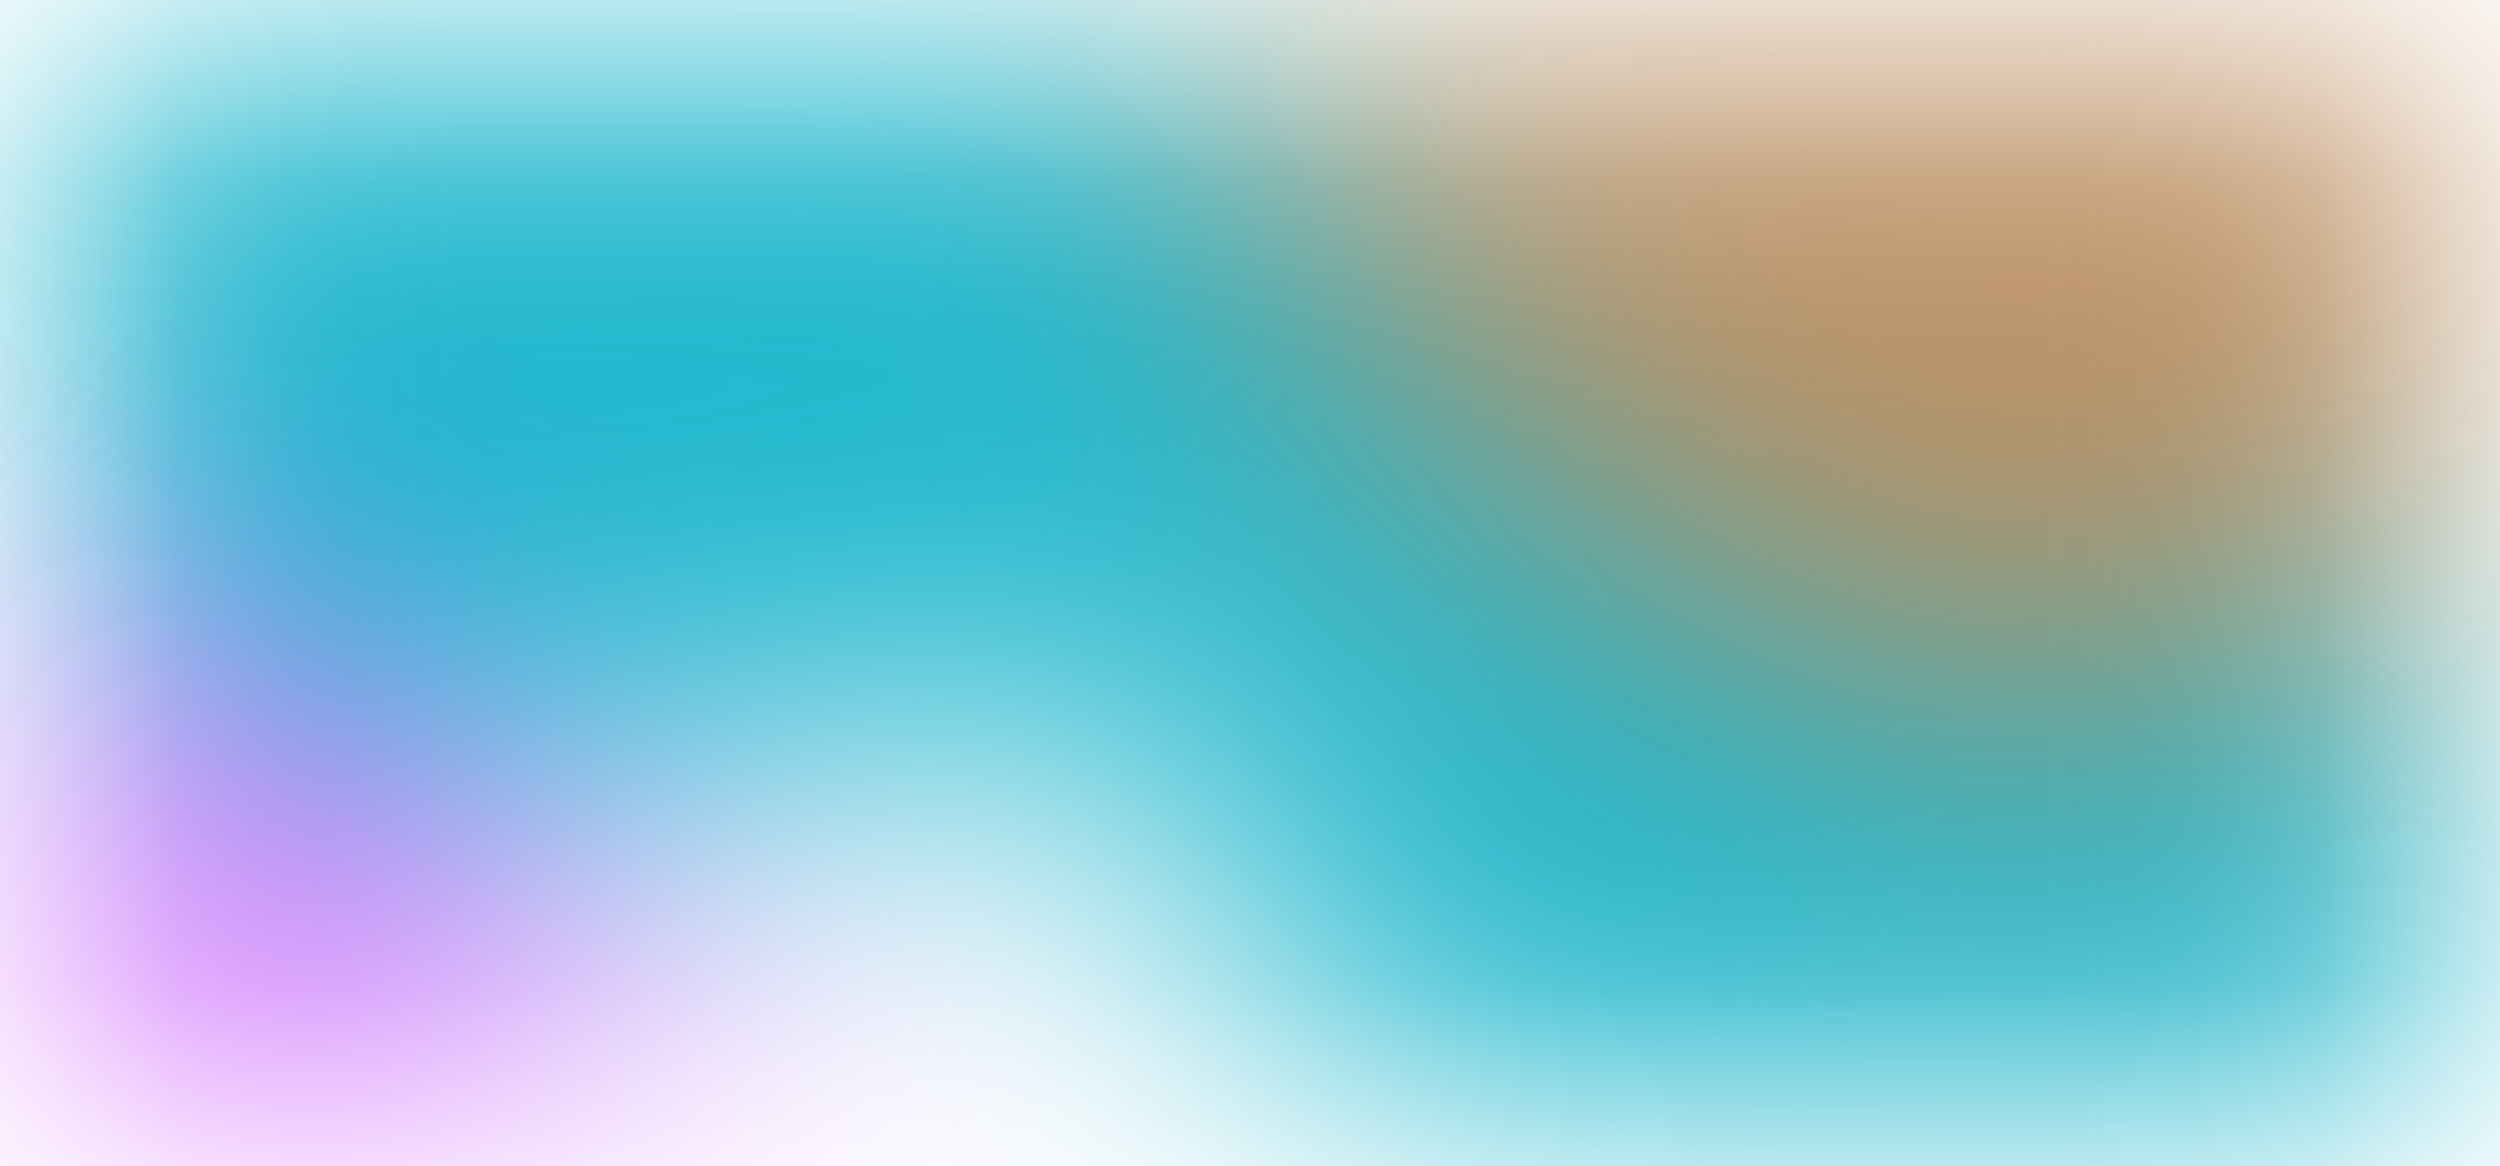
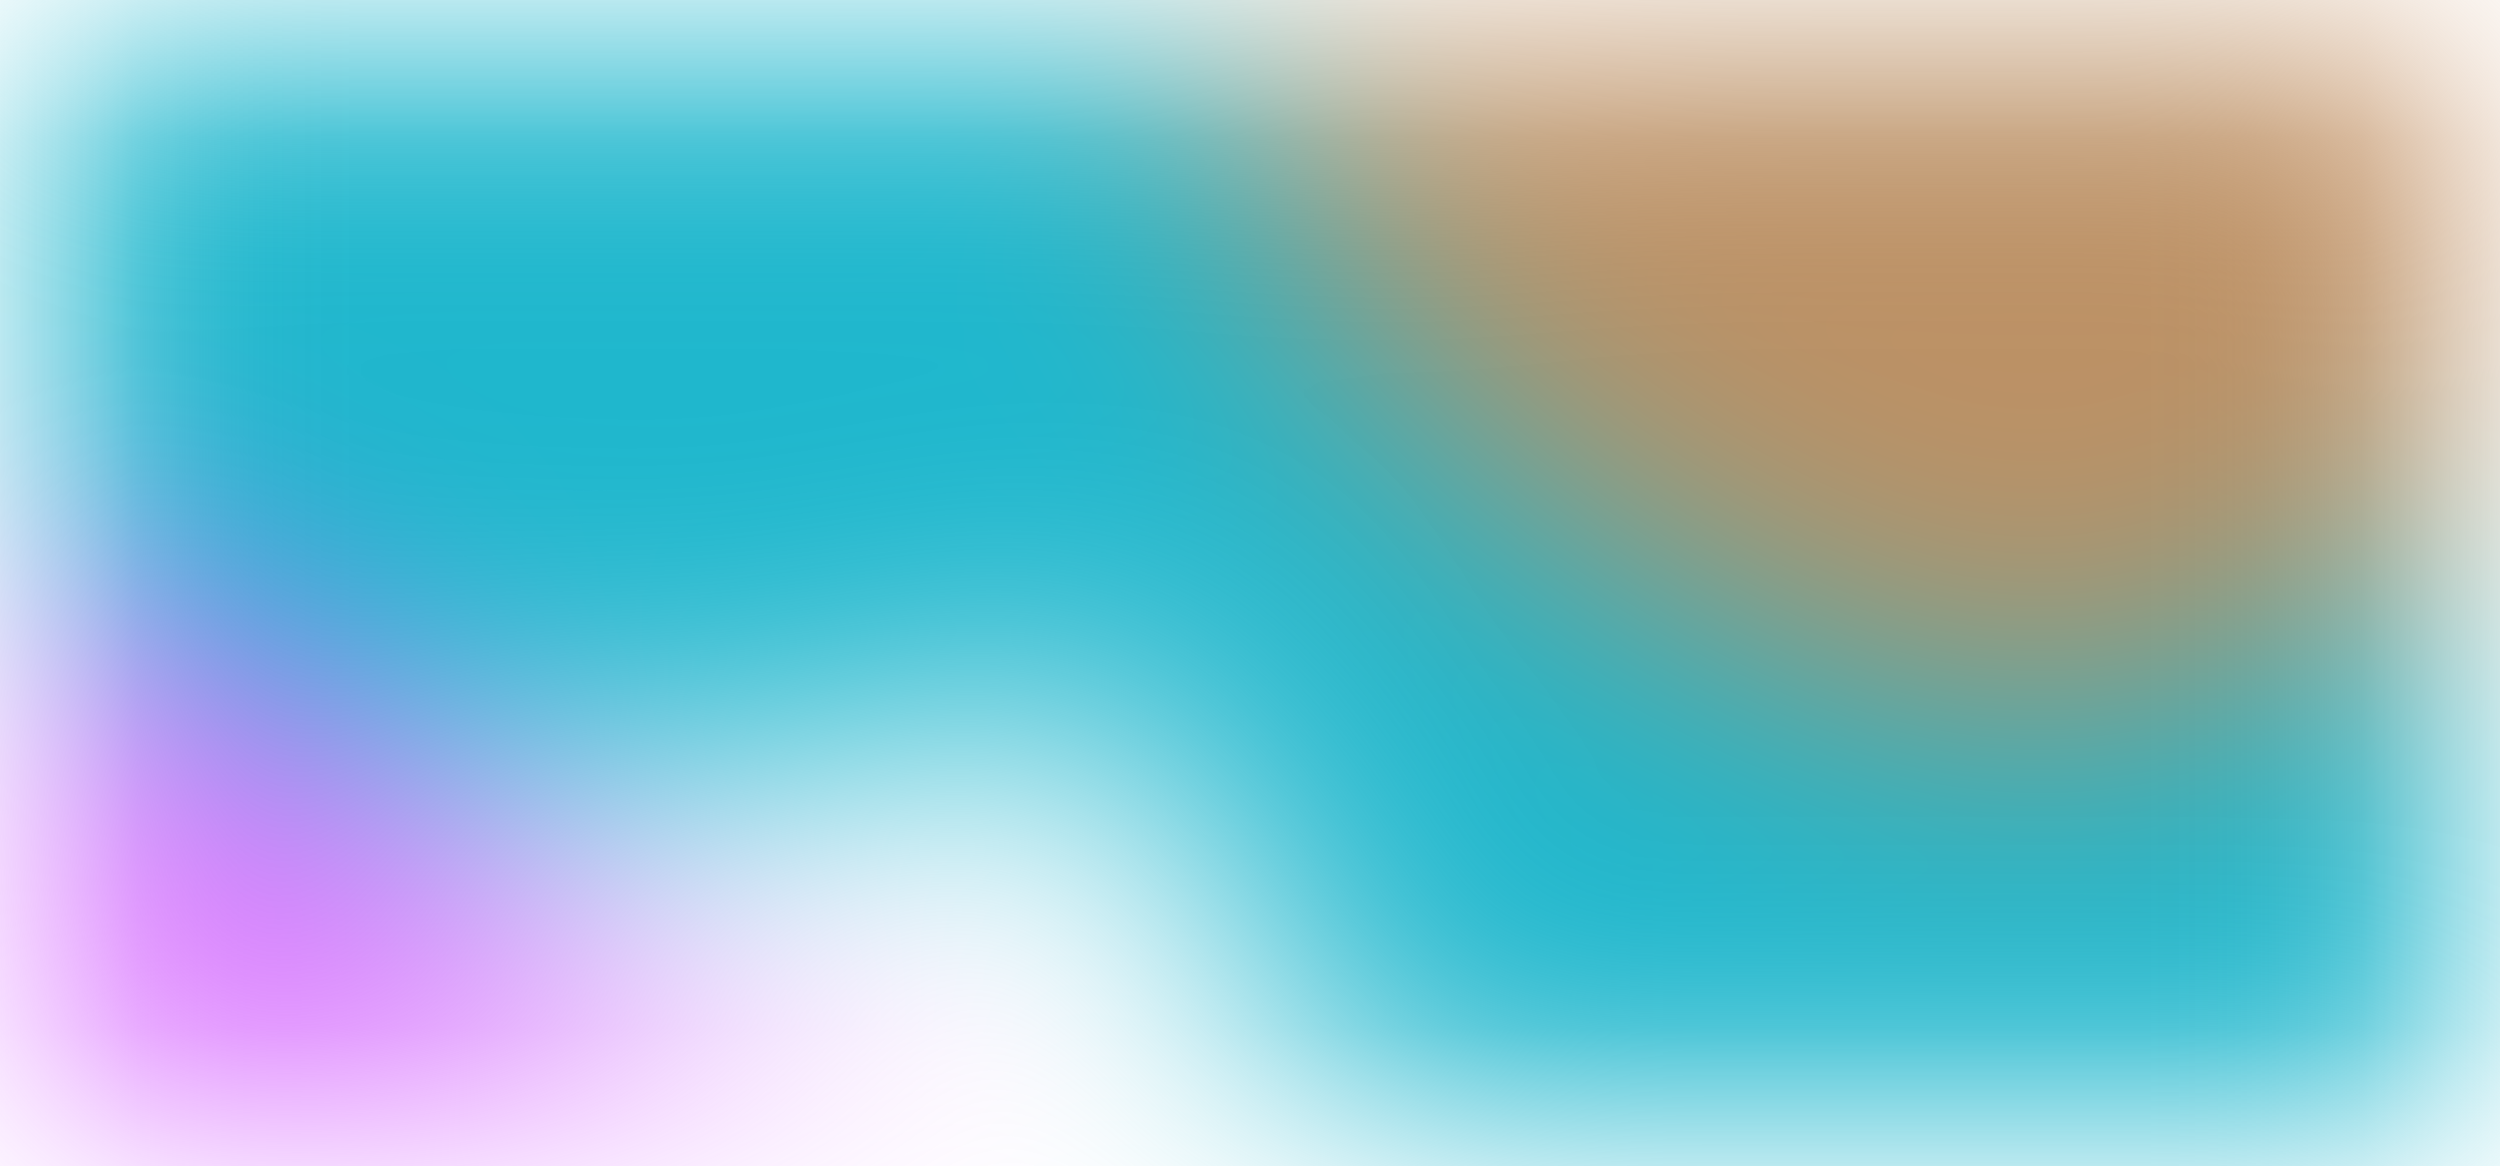
<svg xmlns="http://www.w3.org/2000/svg" width="100%" height="100%" viewBox="0 0 3024 1410" fill="none">
  <g filter="url(#filter0_f_63_3023)">
    <path d="M1294.5 318.824C619.455 292.407 255.296 909.017 93 1016.53L-880 1446.26L2244.28 1510.53C2486.23 1184.06 2890.73 551.623 2573.21 633.704C2176.3 736.305 2138.31 351.845 1294.5 318.824Z" fill="url(#paint0_linear_63_3023)" fill-opacity="0.2" />
    <path d="M-79.208 -372.147C-41.804 -519.398 193.511 -762.48 835.536 -556.803C1334.4 -396.987 1574.42 -176.602 1616.56 140.813C1734.19 60.684 1891.35 -13.58 2096.86 -78.119C3254.78 -441.748 3192 955.951 3015.87 1700.25C2923.54 2025.06 2548.55 2603.08 1787.21 2316.72C1025.87 2030.36 1378.13 1485.3 1649.43 1248.56C1526.4 1141.26 1397.4 981.962 1341.82 805.391C1011.5 1007.36 449.672 986.993 56.095 704.833C-501.842 304.841 -176.269 -75.278 -79.208 -372.147Z" fill="#1FB7CD" />
    <path d="M-445.712 1249.69C-986.728 1507.94 -734.921 1717.59 -541.39 1790.12C-541.39 1987.56 122.192 1712.57 495.336 2079.2C961.767 2537.49 873.347 2704.67 1349.56 2079.2C1730.54 1578.83 1038.02 1288.12 831.808 1298.69C710.632 1223.75 340.711 683.663 47.218 676.039C-144.705 671.054 -231.806 1147.58 -445.712 1249.69Z" fill="#CE42FF" fill-opacity="0.7" />
    <path d="M1615.7 -321.334C863.424 -142.163 1213.56 3.28 1482.66 53.606C1482.66 190.584 1612.37 528.129 2131.22 782.489C2779.79 1100.44 2927.95 558.525 3590.12 124.594C4119.85 -222.55 3678.81 -294.672 3392.07 -287.339C3113.39 -373.326 2367.97 -500.505 1615.7 -321.334Z" fill="#FF8139" fill-opacity="0.7" />
  </g>
  <defs>
    <filter id="filter0_f_63_3023" x="-1108" y="-864" width="5174" height="3580" filterUnits="userSpaceOnUse" color-interpolation-filters="sRGB">
      <feFlood flood-opacity="0" result="BackgroundImageFix" />
      <feBlend mode="normal" in="SourceGraphic" in2="BackgroundImageFix" result="shape" />
-       <feGaussianBlur stdDeviation="228" result="effect1_foregroundBlur_63_3023" />
+       <feGaussianBlur stdDeviation="176" result="effect1_foregroundBlur_63_3023" />
    </filter>
    <linearGradient id="paint0_linear_63_3023" x1="1479" y1="-639.846" x2="1473.81" y2="1506.85" gradientUnits="userSpaceOnUse">
      <stop stop-color="white" />
      <stop offset="1" stop-color="white" stop-opacity="0" />
    </linearGradient>
  </defs>
</svg>
